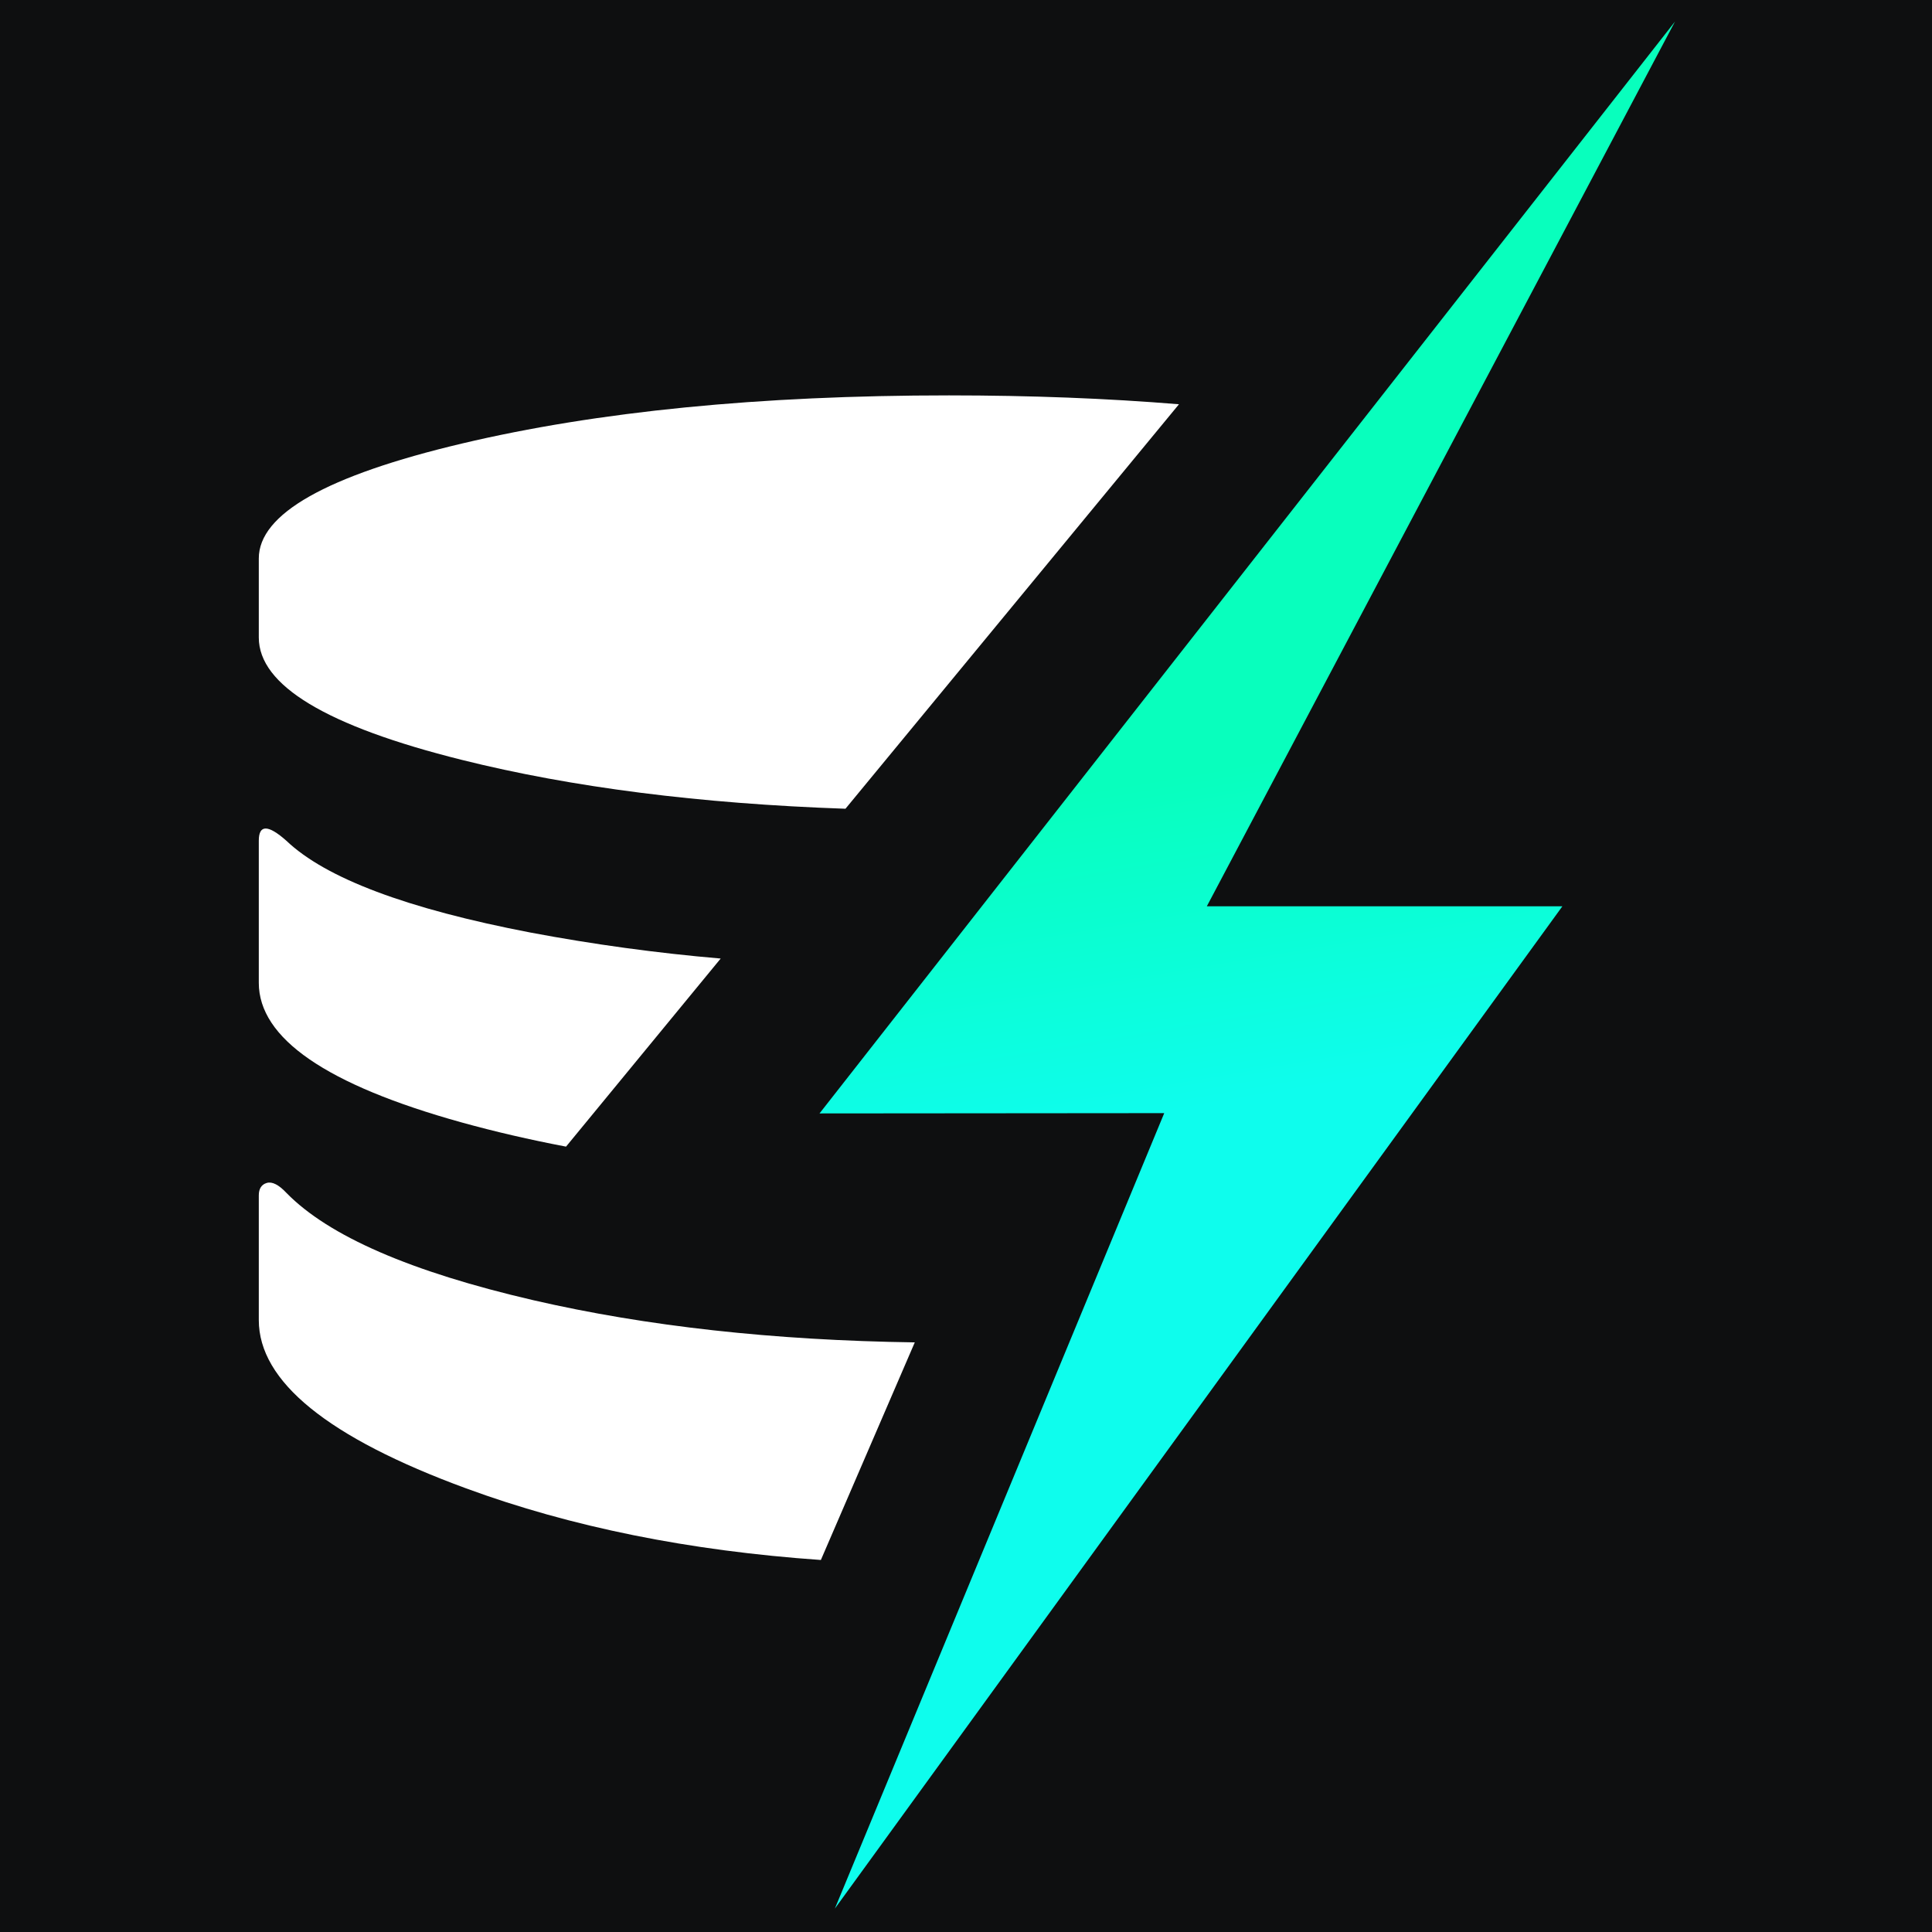
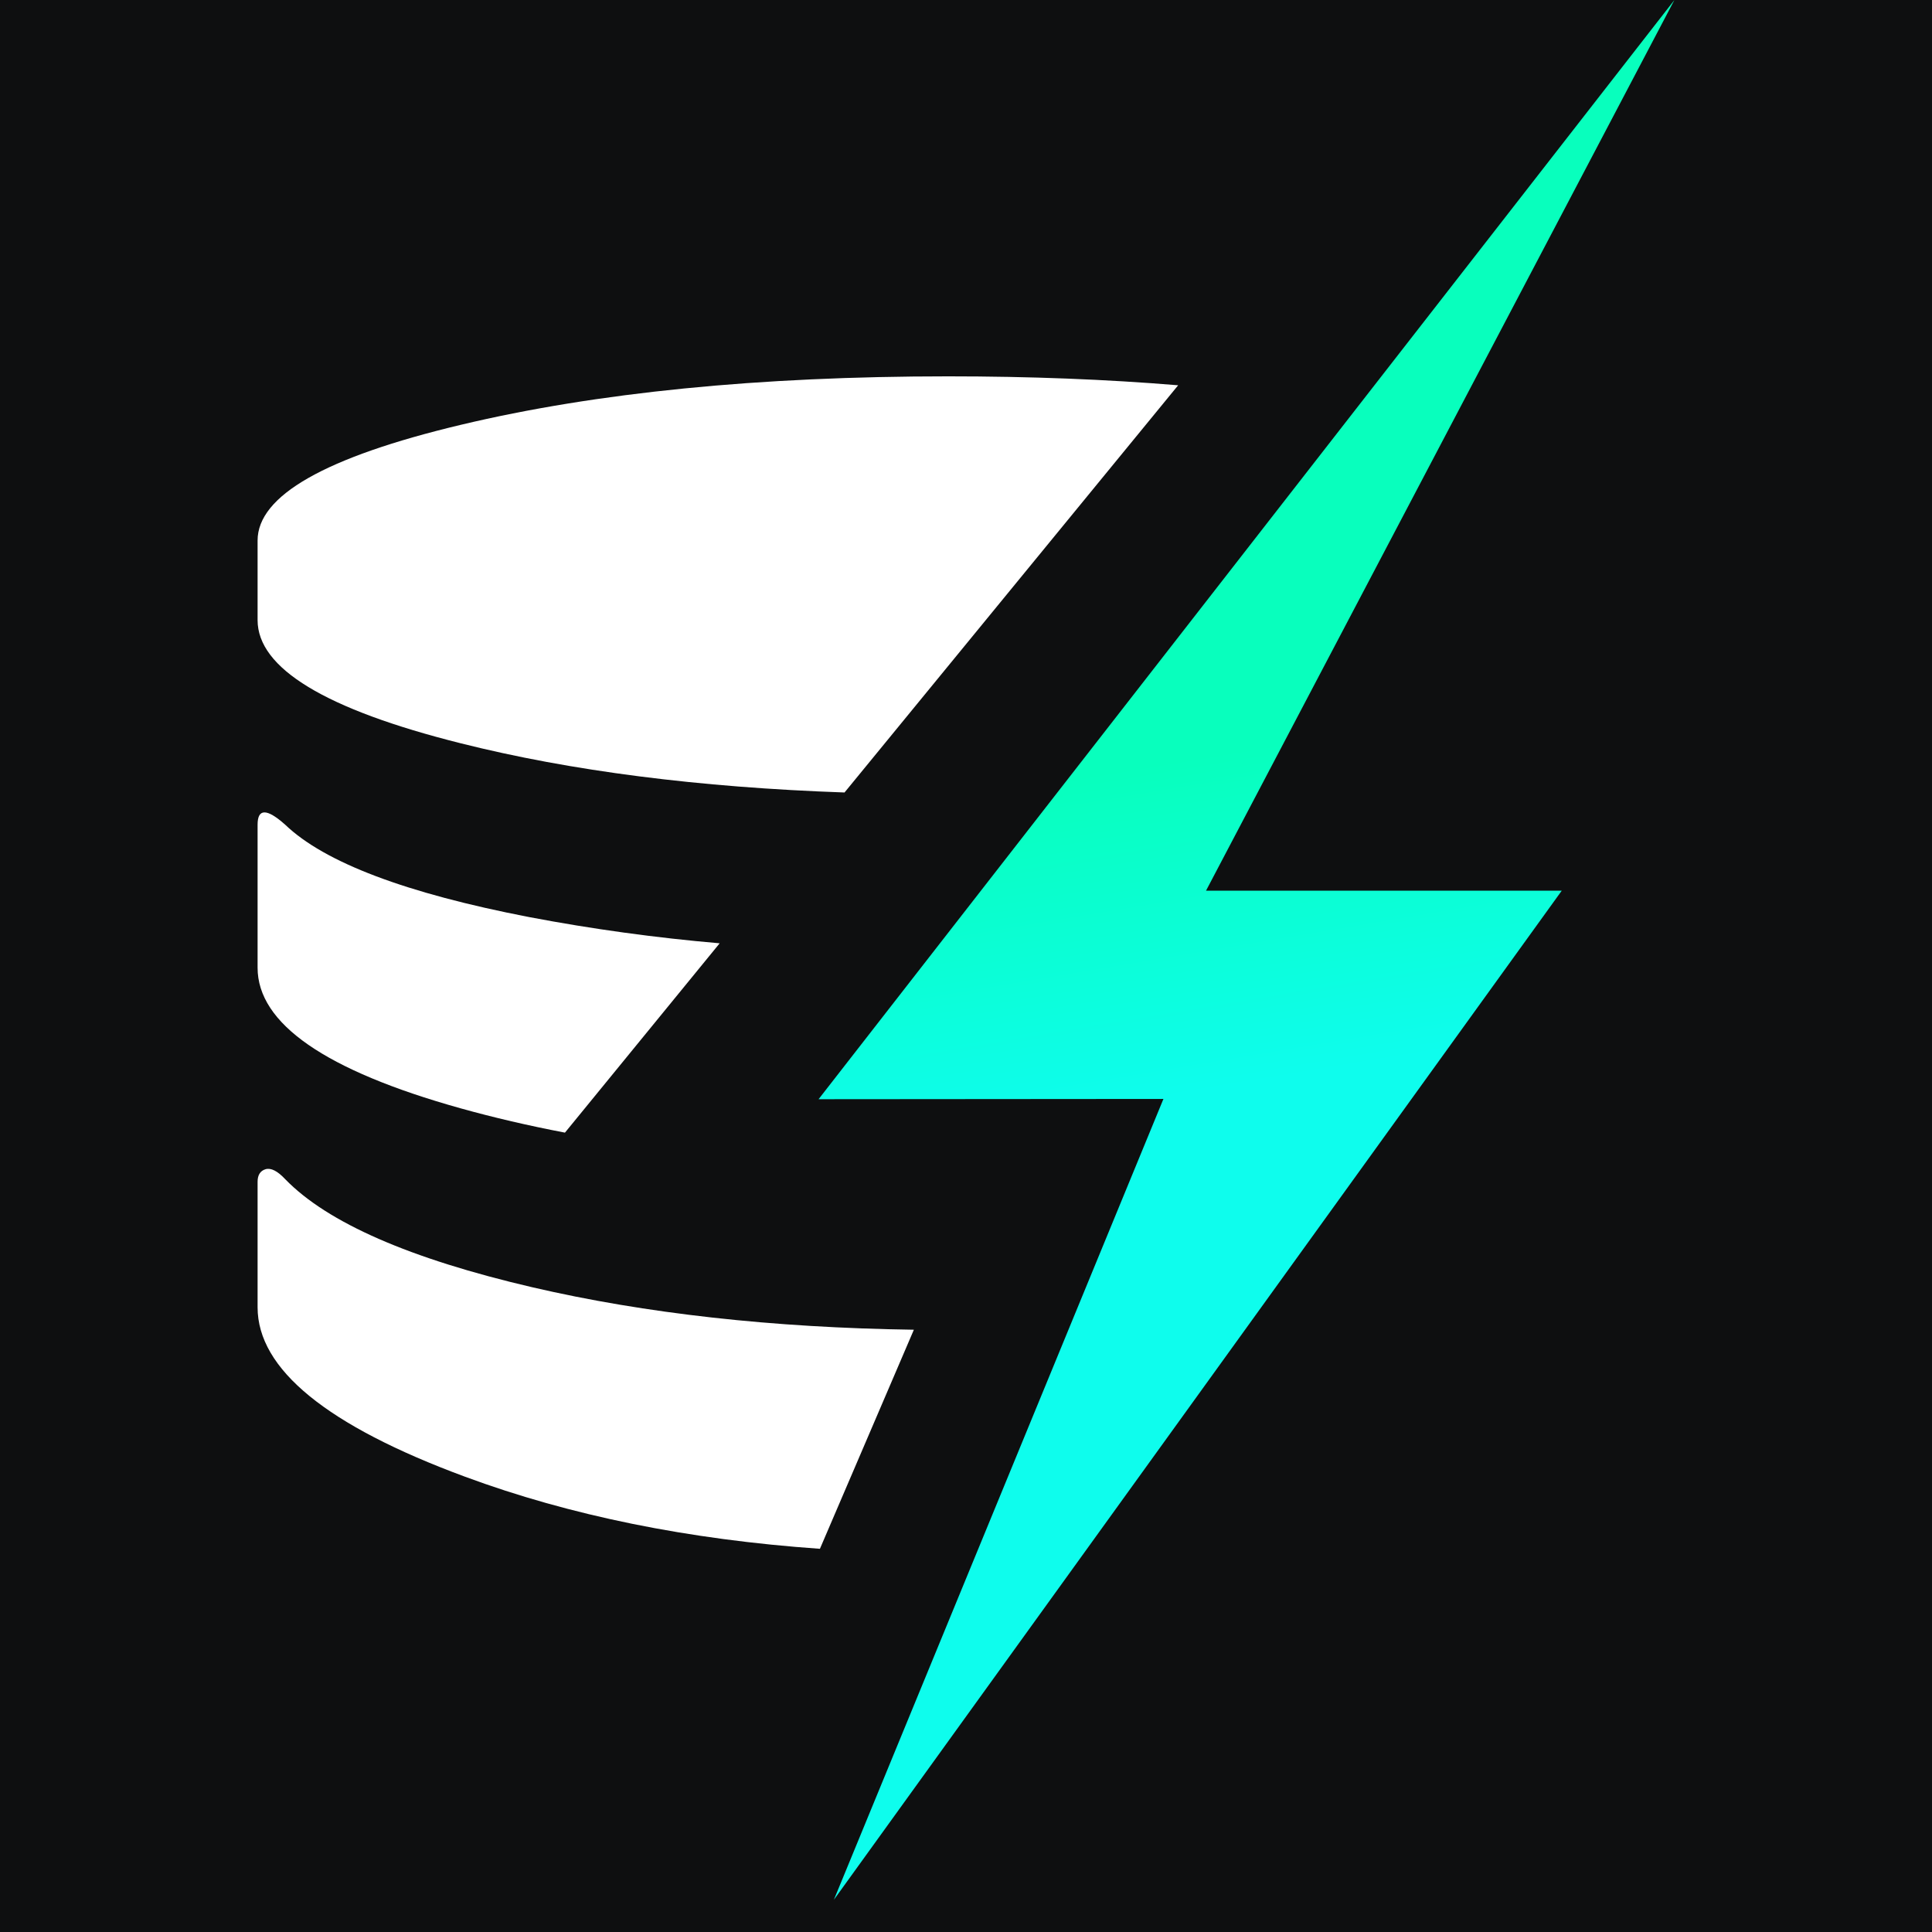
- <svg xmlns="http://www.w3.org/2000/svg" width="1075px" height="1075px" viewBox="0 0 1075 1075" version="1.1">
+ <svg xmlns="http://www.w3.org/2000/svg" width="64px" height="64px" viewBox="0 0 64 64" version="1.1">
  <defs>
-     <linearGradient x1="49.35%" y1="39.29%" x2="50.735%" y2="57.107%" id="linearGradient-1">
+     <linearGradient x1="49.358%" y1="39.29%" x2="50.726%" y2="57.107%" id="linearGradient-1">
      <stop stop-color="#08FFBD" offset="0%" />
      <stop stop-color="#0EFDED" offset="100%" />
    </linearGradient>
  </defs>
-   <g id="Icon" stroke="none" stroke-width="1" fill="none" fill-rule="evenodd">
-     <rect fill="#0E0F10" x="0" y="0" width="1075" height="1075" />
-     <g id="Electric_FooterIcon" transform="translate(144, 12)">
-       <path d="M151.172,506.887 C82.514,493.702 37.235,476.673 15.337,455.799 C5.112,446.734 0,446.734 0,455.799 L0,534.836 C0,565.723 37.602,591.619 112.805,612.526 C131.278,617.652 150.662,622.143 170.955,626 L257,521.35 C221.504,518.313 186.183,513.486 151.172,506.887 L151.172,506.887 Z" id="Path" fill="#FFFFFF" fill-rule="nonzero" />
-       <path d="M384.071,208 C278.744,208 188.39,216.931 113.009,234.792 C37.629,252.654 -0.041,273.978 0,298.765 L0,342.714 C0,369.338 37.67,392.041 113.009,410.825 C174.271,426.125 245.412,435.184 326.434,438 L512,212.941 C472.132,209.655 429.489,208.008 384.071,208 Z" id="Path" fill="#FFFFFF" fill-rule="nonzero" />
-       <path d="M152.756,711.455 C84.664,695.685 38.874,675.786 15.386,651.759 C11.05,647.14 7.396,645.344 4.435,646.211 C1.474,647.078 0,649.456 0,653.134 L0,722.49 C0,756.697 38.452,787.92 115.357,816.158 C173.721,837.625 239.518,850.906 312.747,856 L365,734.925 C286.452,733.81 215.704,725.987 152.756,711.455 Z" id="Path" fill="#FFFFFF" fill-rule="nonzero" />
-       <polygon id="Path-2" fill="url(#linearGradient-1)" points="788 0 312 607.531 503.801 607.37 320.518 1050 725.341 492.275 527.498 492.275" />
-     </g>
+   <g id="ElectricSQL-icon" stroke="none" stroke-width="1" fill="none" fill-rule="evenodd">
+     <rect fill="#0E0F10" x="0" y="0" width="64" height="64" />
+     <path d="M17.537,30.381 C13.448,29.591 10.751,28.57 9.447,27.319 C8.838,26.776 8.533,26.776 8.533,27.319 L8.533,32.056 C8.533,33.907 10.773,35.46 15.252,36.713 C16.352,37.02 17.507,37.289 18.715,37.52 L23.84,31.248 C21.726,31.066 19.622,30.777 17.537,30.381 L17.537,30.381 Z" id="Path" fill="#FFFFFF" fill-rule="nonzero" />
+     <path d="M31.409,12.467 C25.135,12.467 19.754,13.002 15.264,14.073 C10.774,15.143 8.531,16.421 8.533,17.907 L8.533,20.541 C8.533,22.137 10.777,23.498 15.264,24.623 C18.913,25.54 23.15,26.083 27.976,26.252 L39.028,12.763 C36.654,12.566 34.114,12.467 31.409,12.467 Z" id="Path" fill="#FFFFFF" fill-rule="nonzero" />
+     <path d="M17.632,42.642 C13.576,41.697 10.849,40.504 9.45,39.064 C9.191,38.787 8.974,38.68 8.797,38.732 C8.621,38.784 8.533,38.926 8.533,39.147 L8.533,43.304 C8.533,45.354 10.824,47.225 15.404,48.918 C18.88,50.204 22.799,51 27.161,51.306 L30.273,44.049 C25.594,43.982 21.381,43.513 17.632,42.642 Z" id="Path" fill="#FFFFFF" fill-rule="nonzero" />
+     <polygon id="Zap" fill="url(#linearGradient-1)" points="55.467 0 27.116 36.413 38.54 36.404 27.623 62.933 51.735 29.505 39.951 29.505" />
  </g>
</svg>
